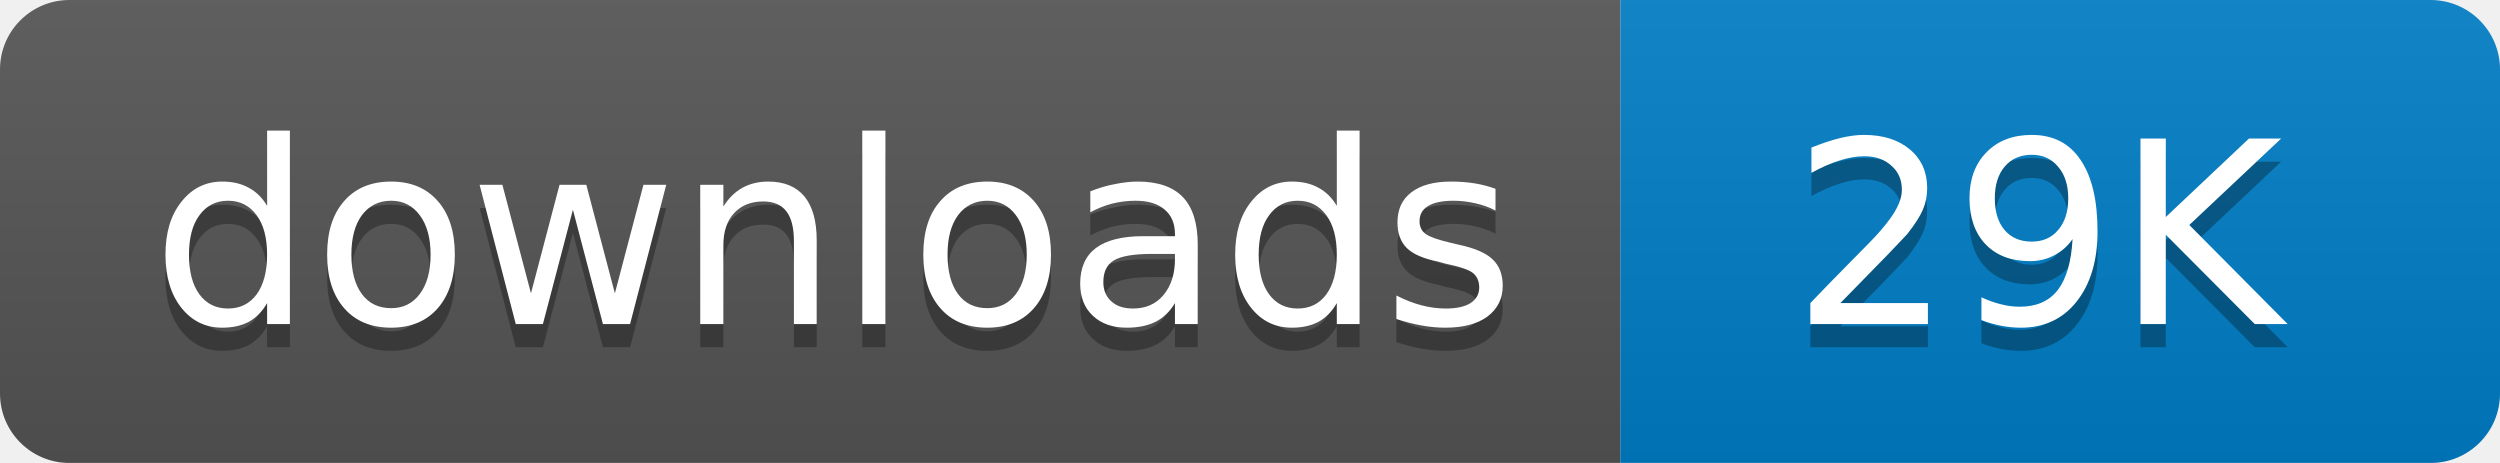
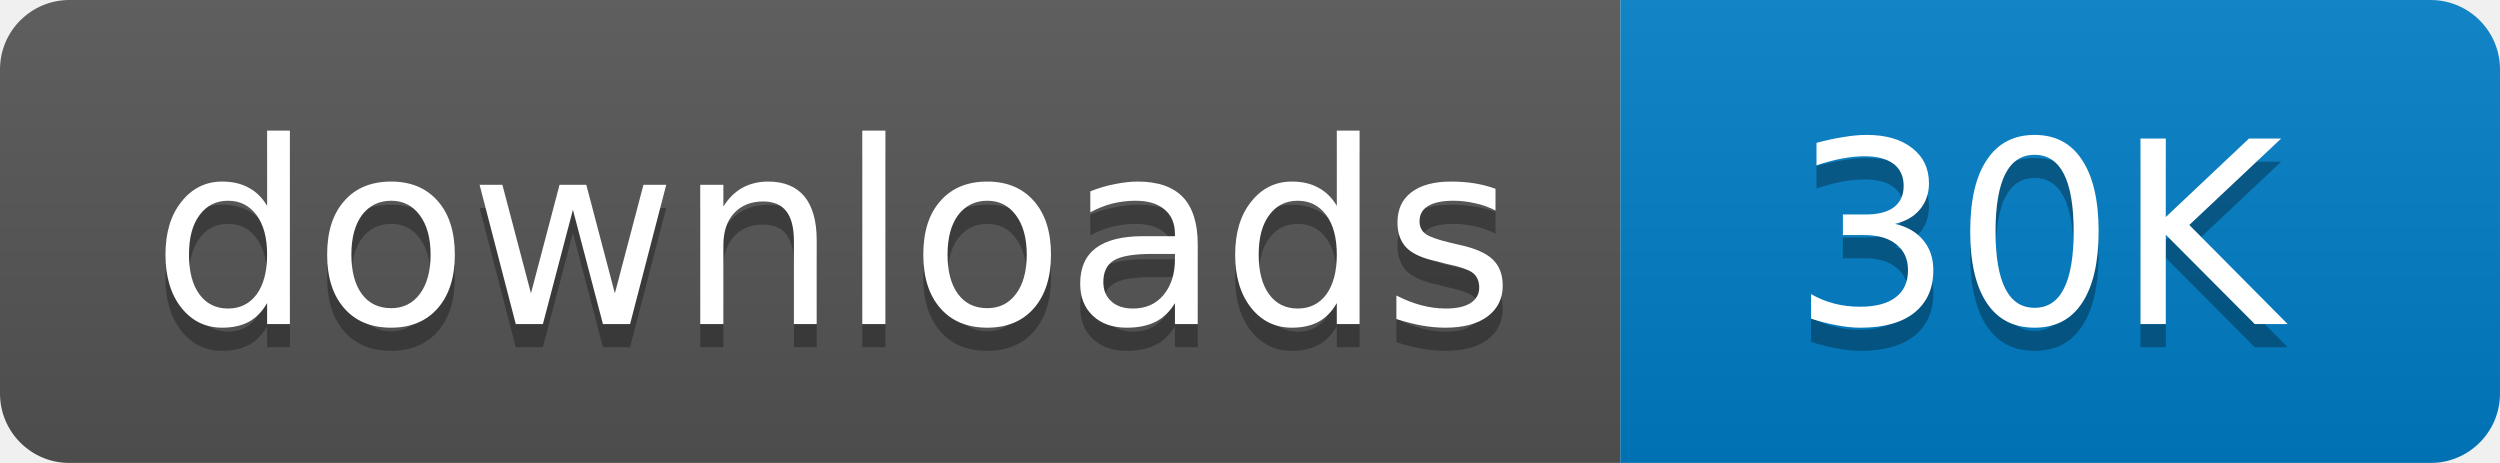
- <svg xmlns="http://www.w3.org/2000/svg" width="108" height="20" aria-label="CRAN downloads 29K">
+ <svg xmlns="http://www.w3.org/2000/svg" width="108" height="20" aria-label="CRAN downloads 30K">
  <linearGradient id="b" x2="0" y2="100%">
    <stop offset="0" stop-color="#bbb" stop-opacity=".1" />
    <stop offset="1" stop-opacity=".1" />
  </linearGradient>
  <mask id="a">
    <rect width="108" height="20" rx="3" fill="#fff" />
  </mask>
  <g mask="url(#a)">
    <path fill="#555" d="M0 0h70v20H0z" />
    <path fill="#007ec6" d="M70 0h38v20H70z" />
    <path fill="url(#b)" d="M0 0h108v20H0z" />
  </g>
  <g fill="#fff" text-anchor="middle" font-family="DejaVu Sans,Verdana,Geneva,sans-serif" font-size="11">
    <text x="36" y="15" fill="#010101" fill-opacity=".3">
      downloads
    </text>
    <text x="36" y="14">
      downloads
    </text>
    <text x="88" y="15" fill="#010101" fill-opacity=".3">
-       29K
+       30K
    </text>
    <text x="88" y="14">
-       29K
+       30K
    </text>
  </g>
</svg>
